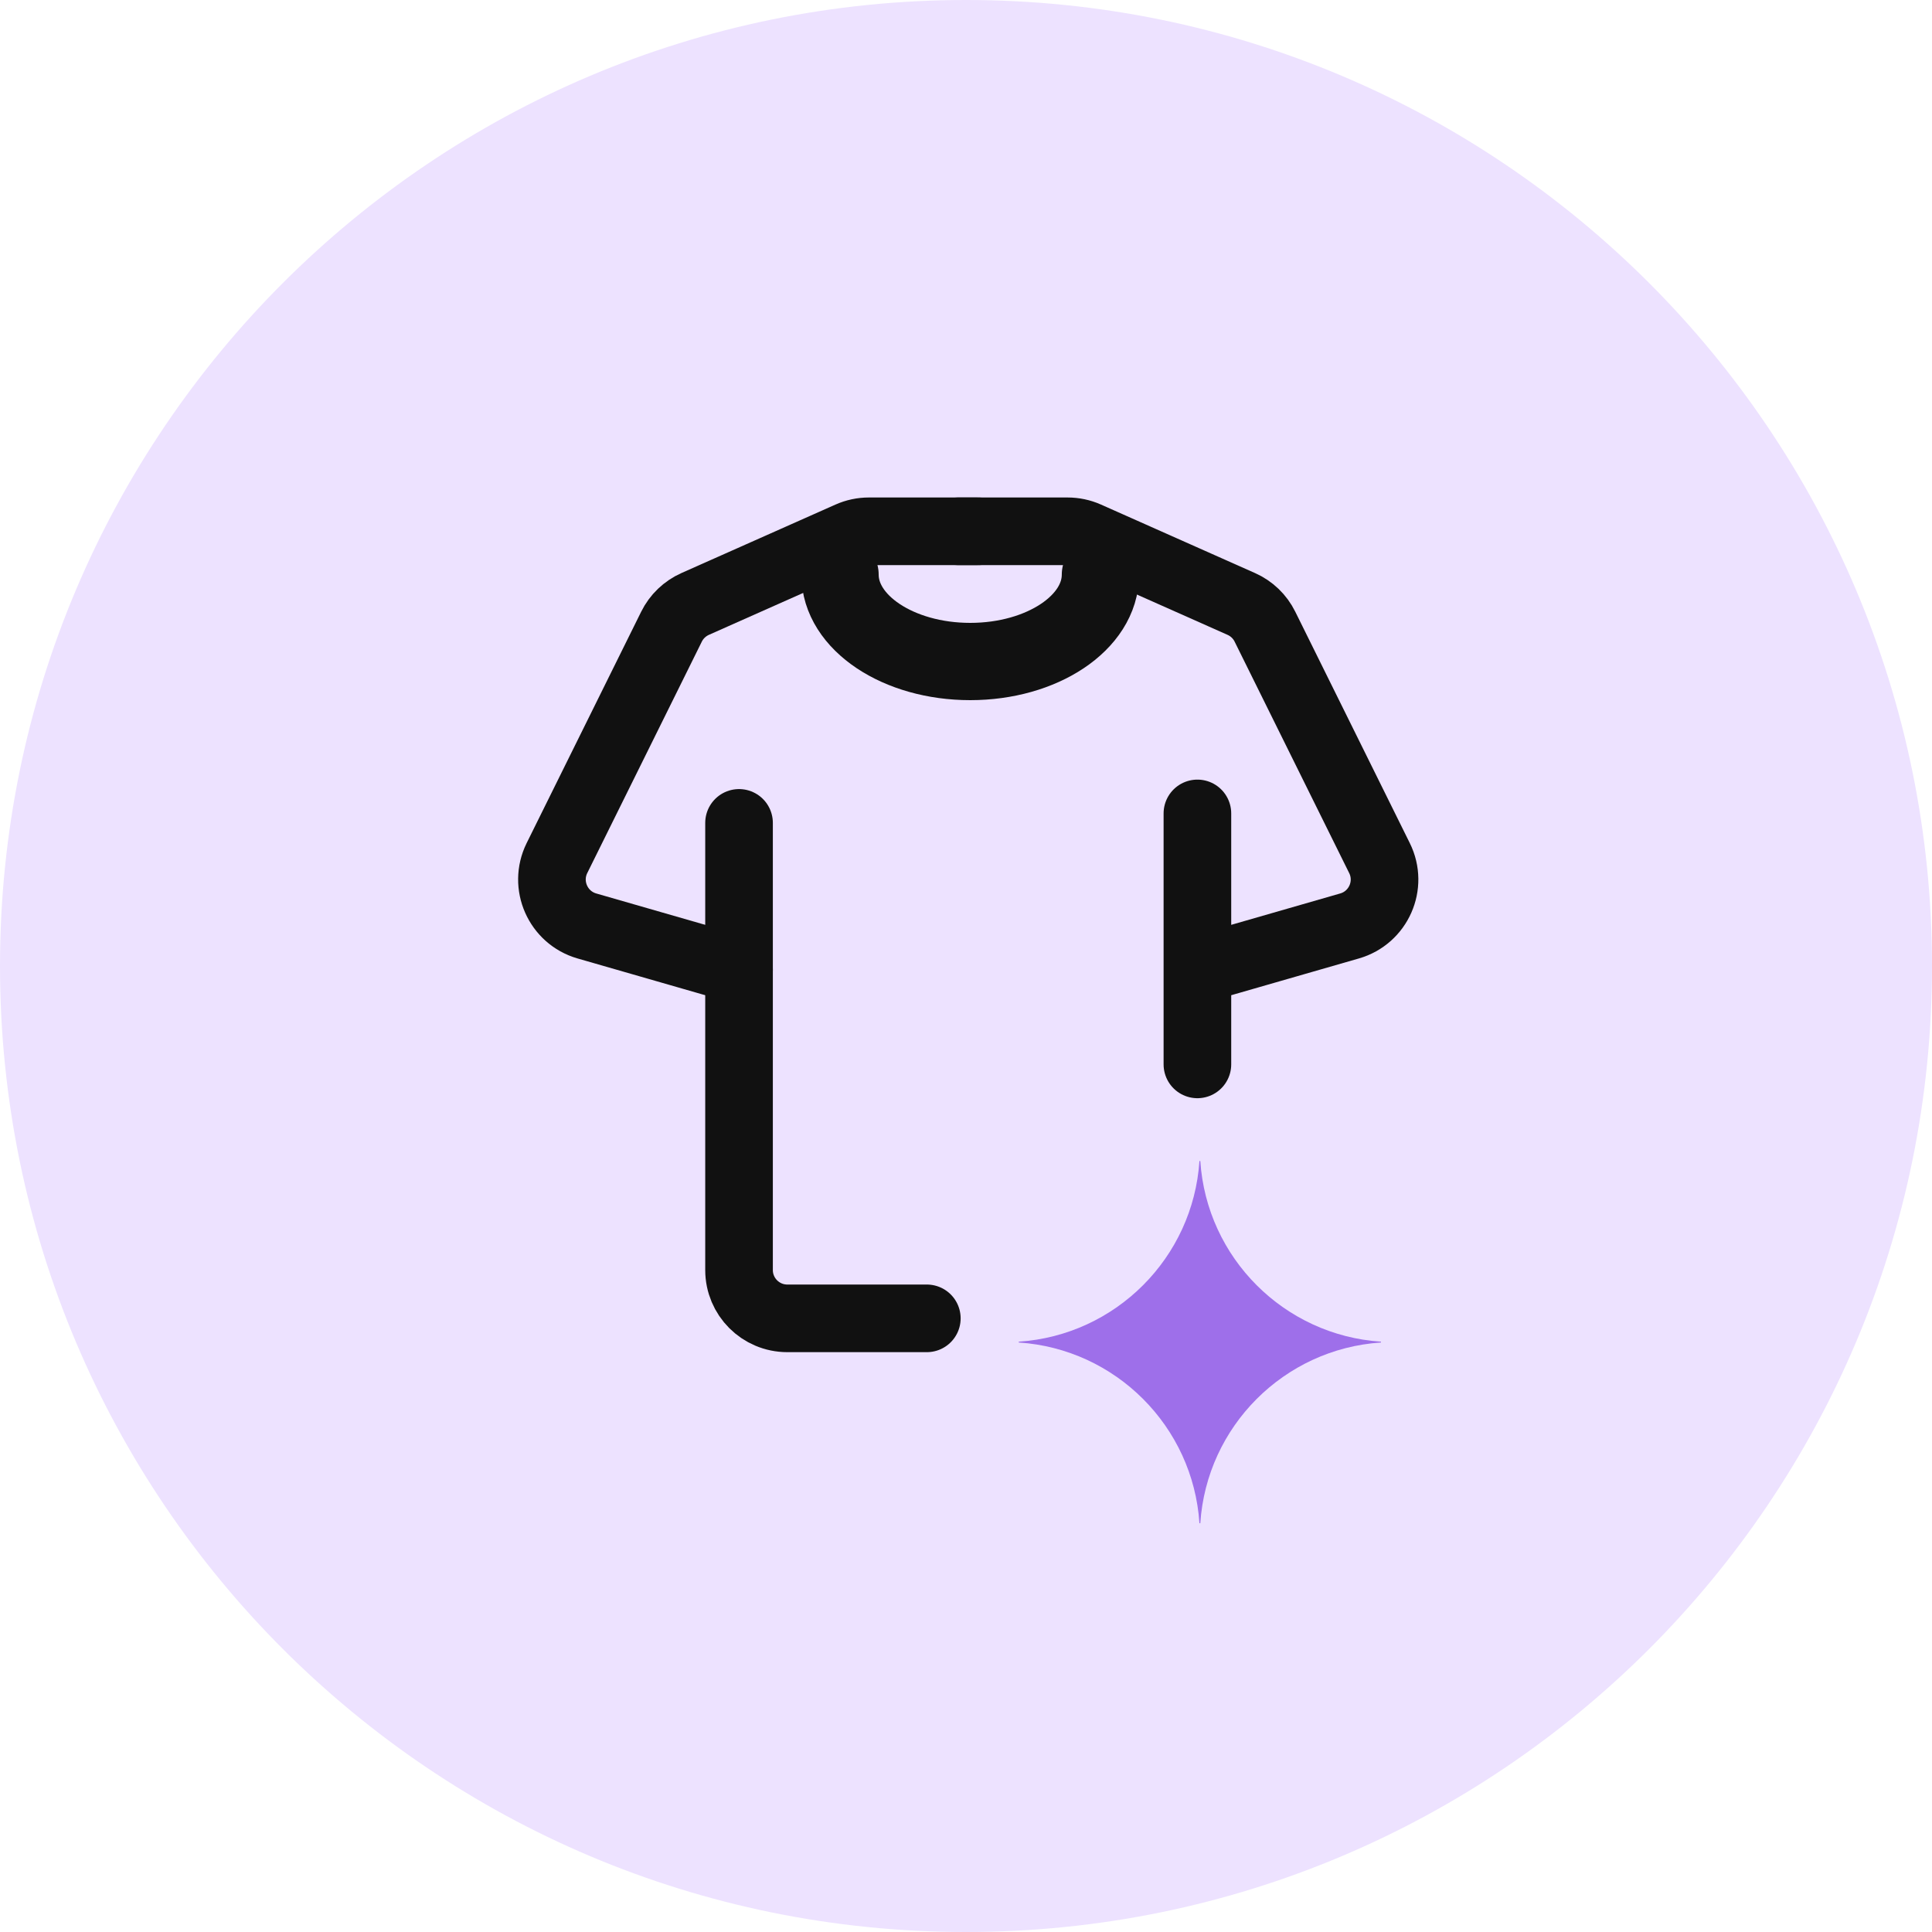
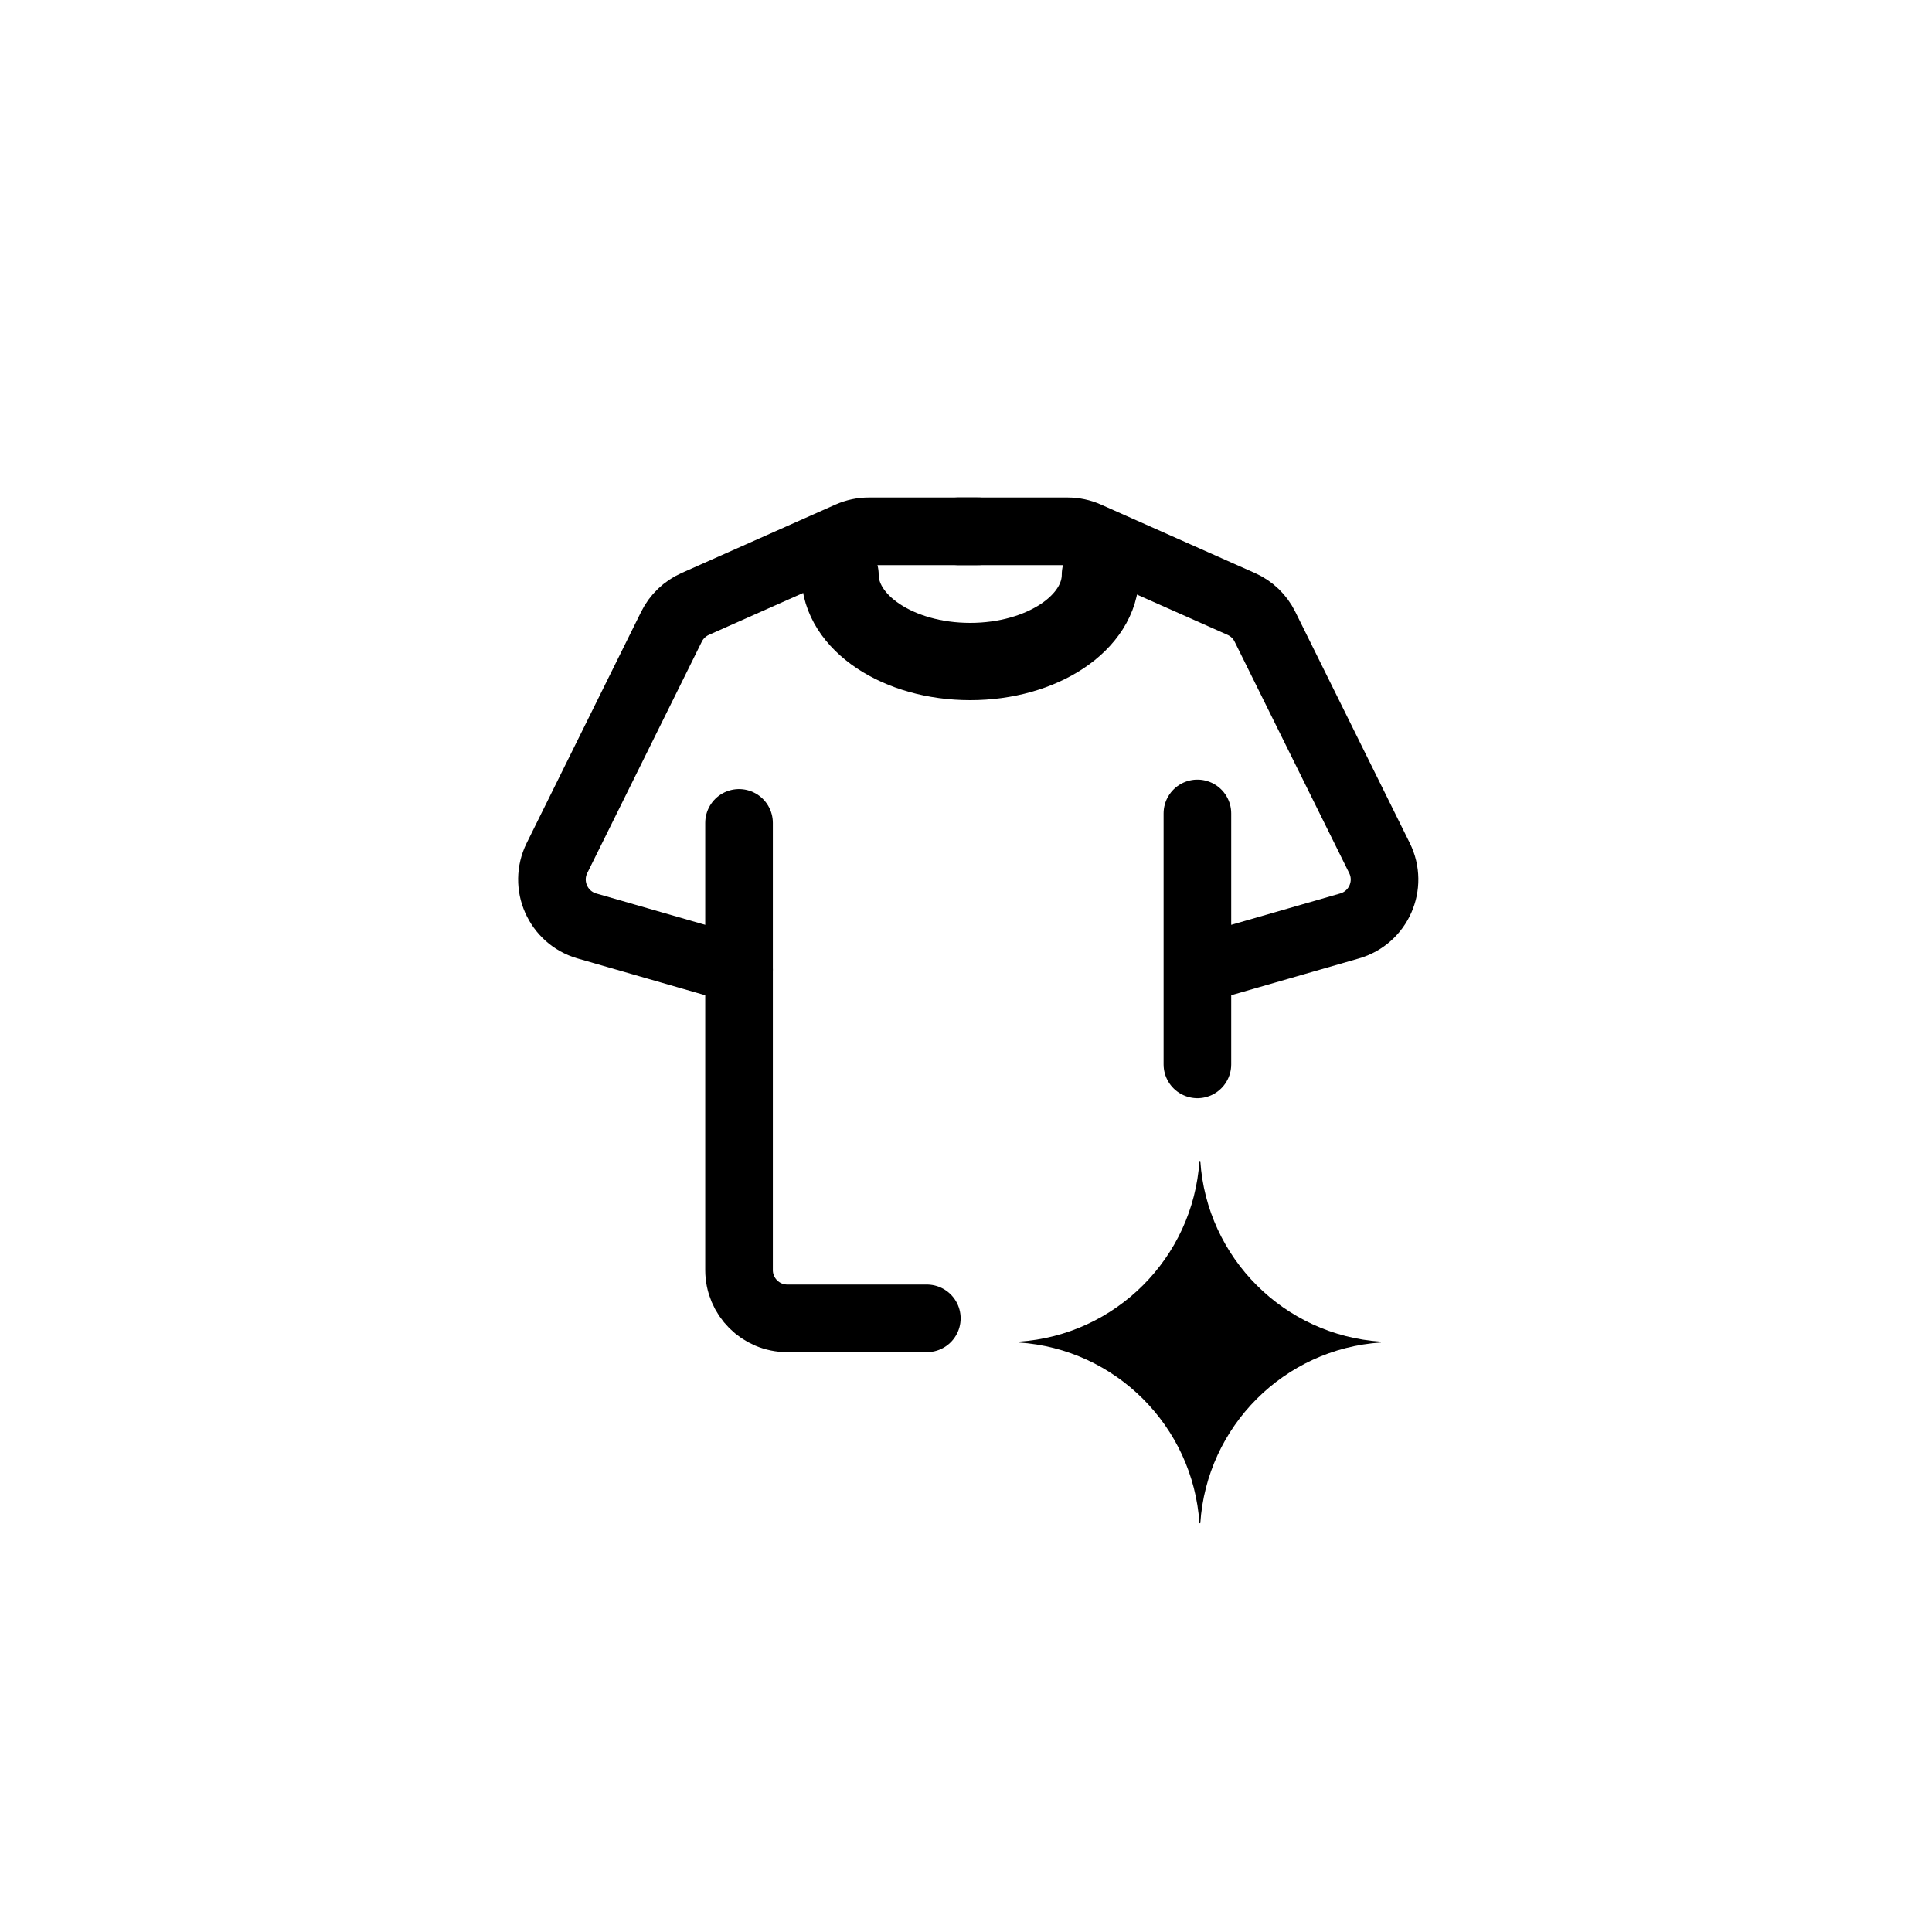
<svg xmlns="http://www.w3.org/2000/svg" width="40" height="40" viewBox="0 0 40 40" fill="none">
-   <rect width="40" height="40" rx="20" fill="#EDE2FF" />
-   <path d="M20.252 11H17.989C17.849 11 17.711 11.029 17.583 11.086L14.393 12.504C14.18 12.599 14.006 12.765 13.903 12.974L11.531 17.766C11.255 18.325 11.552 18.998 12.151 19.171L15.301 20.078" stroke="#111111" stroke-width="1.4" stroke-linecap="round" stroke-linejoin="round" />
-   <path d="M15.301 17.037V26.295C15.301 26.847 15.748 27.295 16.301 27.295H19.189" stroke="#111111" stroke-width="1.4" stroke-linecap="round" stroke-linejoin="round" />
-   <path d="M19.84 11H22.104C22.243 11 22.382 11.029 22.51 11.086L25.699 12.504C25.913 12.599 26.086 12.765 26.189 12.974L28.561 17.766C28.838 18.325 28.541 18.998 27.941 19.171L24.791 20.078V16.841V22.037" stroke="#111111" stroke-width="1.4" stroke-linecap="round" stroke-linejoin="round" />
-   <path fill-rule="evenodd" clip-rule="evenodd" d="M24.833 24.037C24.701 26.042 23.097 27.646 21.092 27.778V27.787V27.795C23.097 27.927 24.701 29.531 24.833 31.537H24.842H24.851C24.983 29.531 26.586 27.927 28.592 27.795V27.787L24.842 27.787H28.592V27.778C26.586 27.646 24.983 26.042 24.851 24.037H24.842H24.833Z" fill="#9E6FEA" />
-   <path d="M22.783 11.898C22.783 12.891 21.576 13.696 20.087 13.696C18.599 13.696 17.392 12.891 17.392 11.898" stroke="#111111" stroke-width="1.6" stroke-linecap="round" />
+   <path d="M20.252 11H17.989C17.849 11 17.711 11.029 17.583 11.086L14.393 12.504C14.18 12.599 14.006 12.765 13.903 12.974L11.531 17.766C11.255 18.325 11.552 18.998 12.151 19.171L15.301 20.078" stroke="currentColor" stroke-width="1.4" stroke-linecap="round" stroke-linejoin="round" />
+   <path d="M15.301 17.037V26.295C15.301 26.847 15.748 27.295 16.301 27.295H19.189" stroke="currentColor" stroke-width="1.4" stroke-linecap="round" stroke-linejoin="round" />
+   <path d="M19.84 11H22.104C22.243 11 22.382 11.029 22.51 11.086L25.699 12.504C25.913 12.599 26.086 12.765 26.189 12.974L28.561 17.766C28.838 18.325 28.541 18.998 27.941 19.171L24.791 20.078V16.841V22.037" stroke="currentColor" stroke-width="1.4" stroke-linecap="round" stroke-linejoin="round" />
+   <path fill-rule="evenodd" clip-rule="evenodd" d="M24.833 24.037C24.701 26.042 23.097 27.646 21.092 27.778V27.787V27.795C23.097 27.927 24.701 29.531 24.833 31.537H24.842H24.851C24.983 29.531 26.586 27.927 28.592 27.795V27.787L24.842 27.787H28.592V27.778C26.586 27.646 24.983 26.042 24.851 24.037H24.842H24.833Z" fill="currentColor" />
+   <path d="M22.783 11.898C22.783 12.891 21.576 13.696 20.087 13.696C18.599 13.696 17.392 12.891 17.392 11.898" stroke="currentColor" stroke-width="1.6" stroke-linecap="round" />
</svg>
